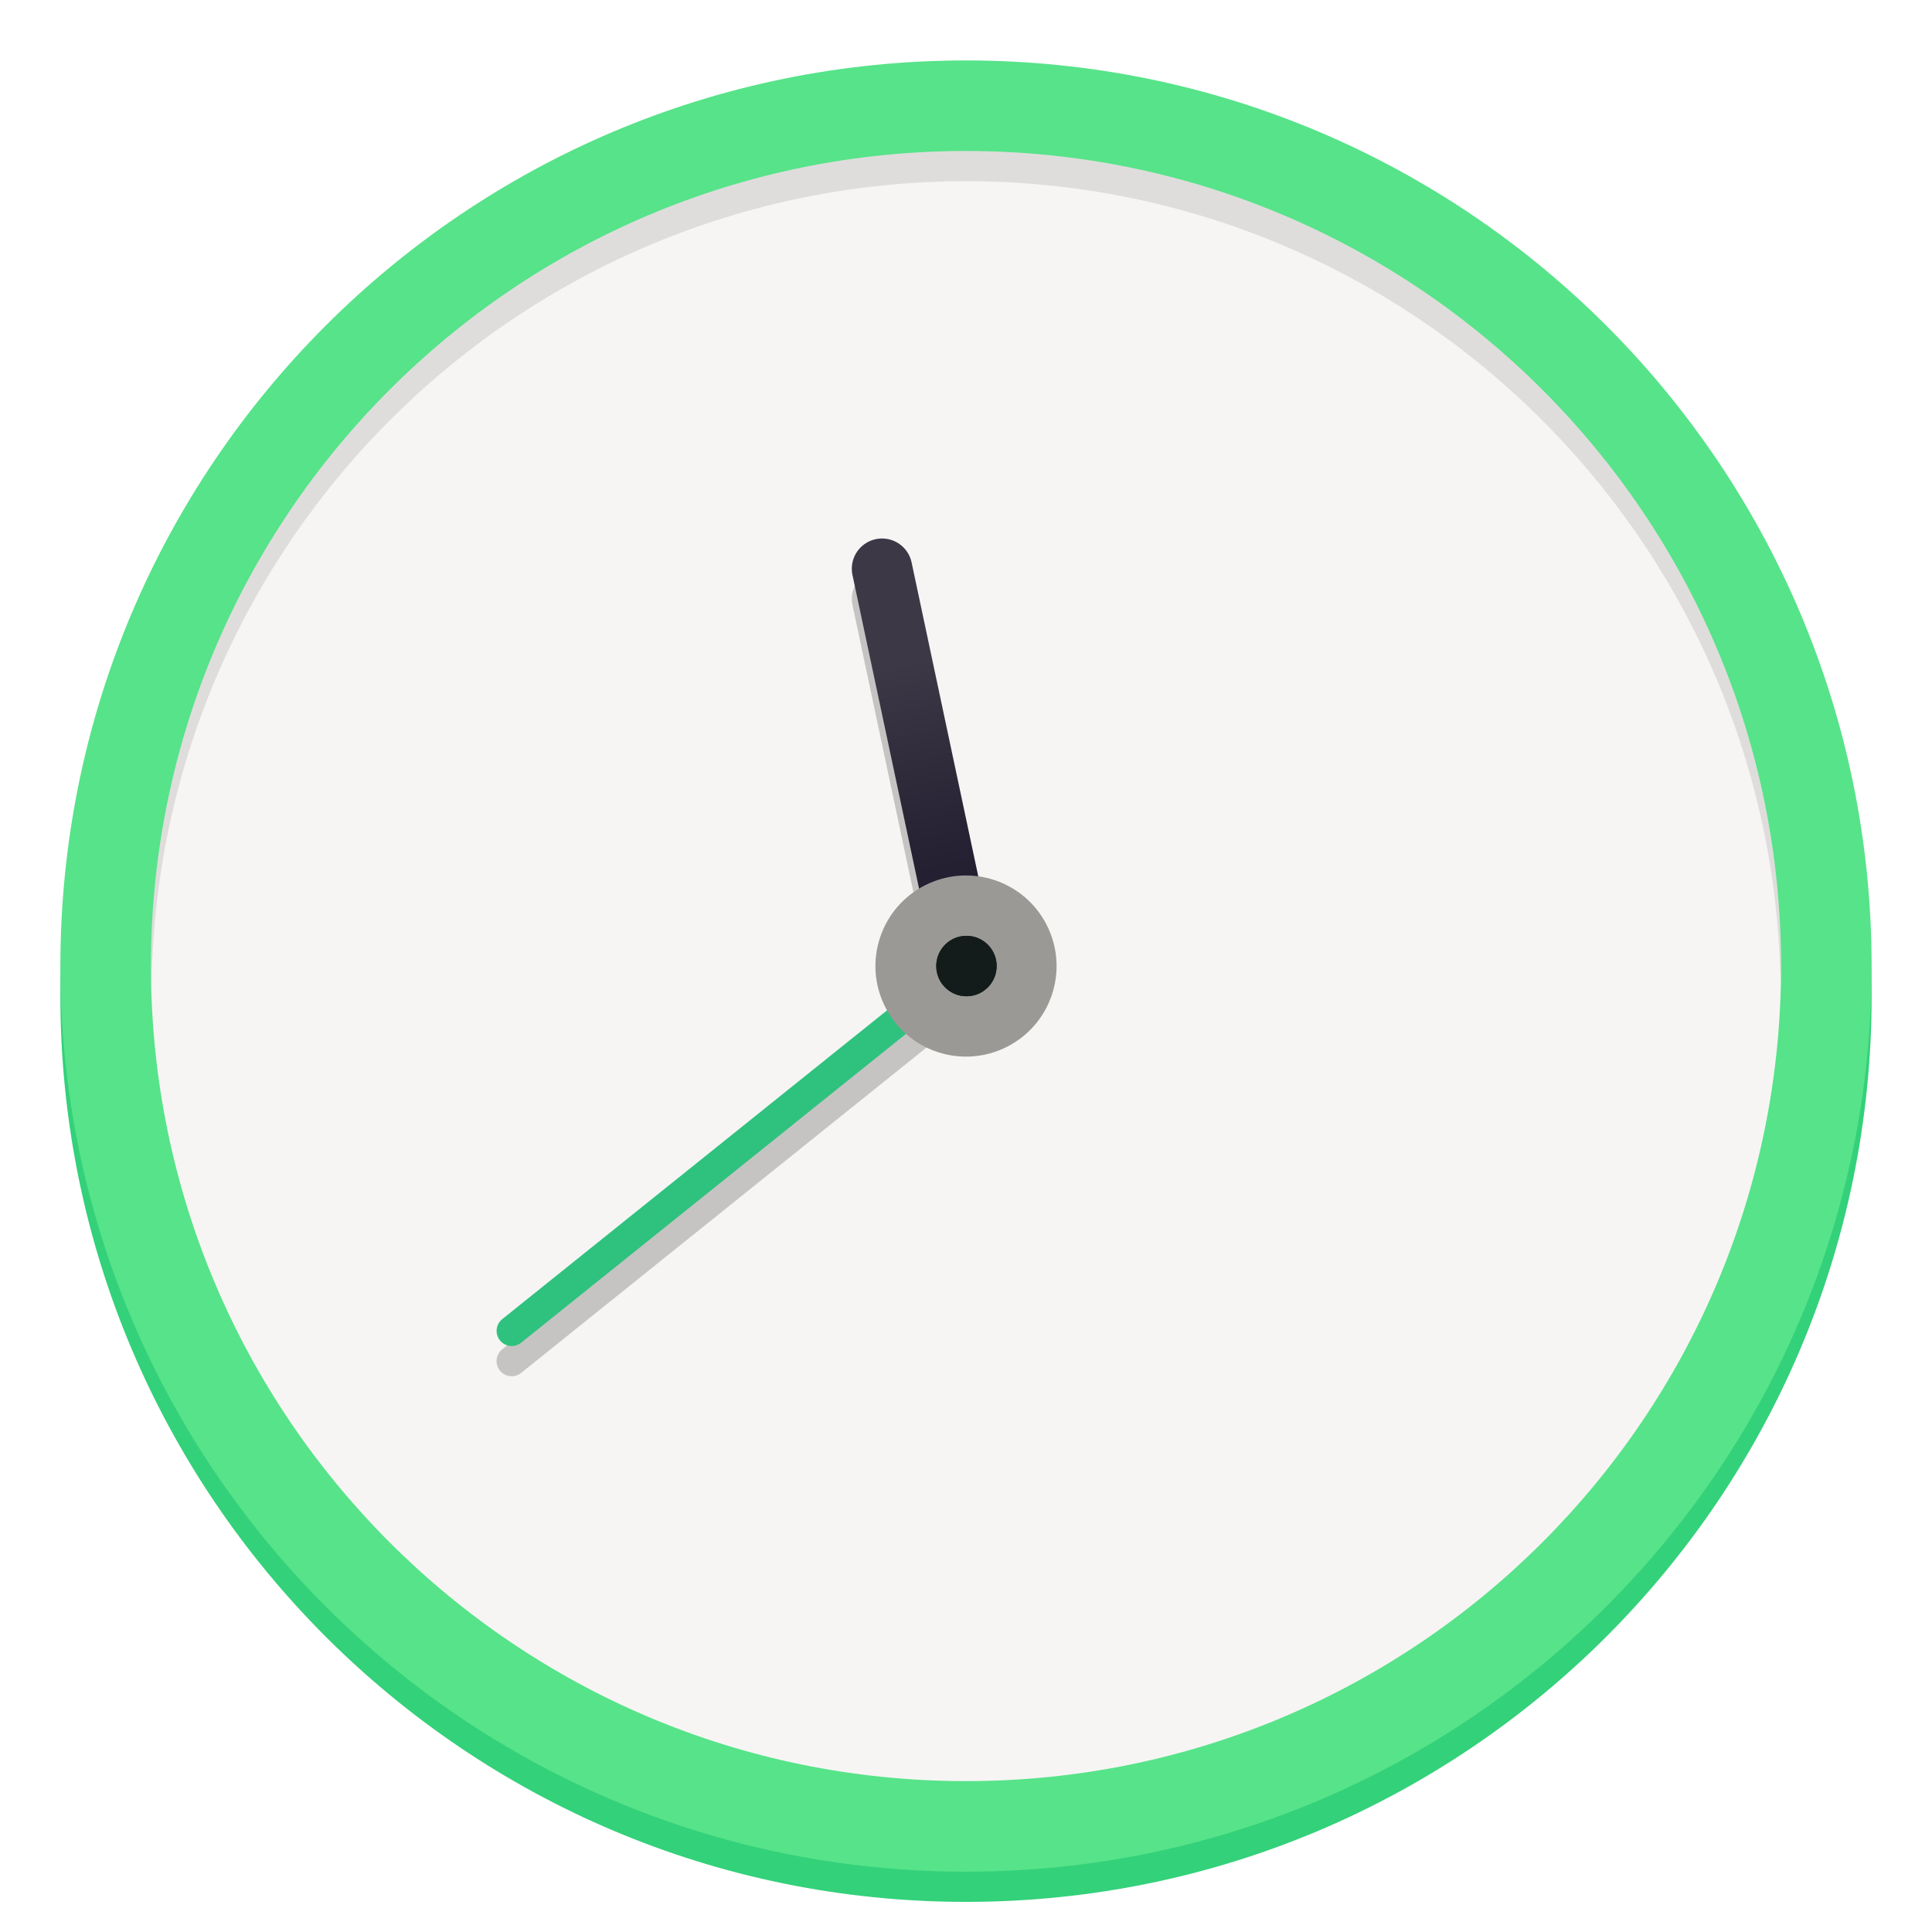
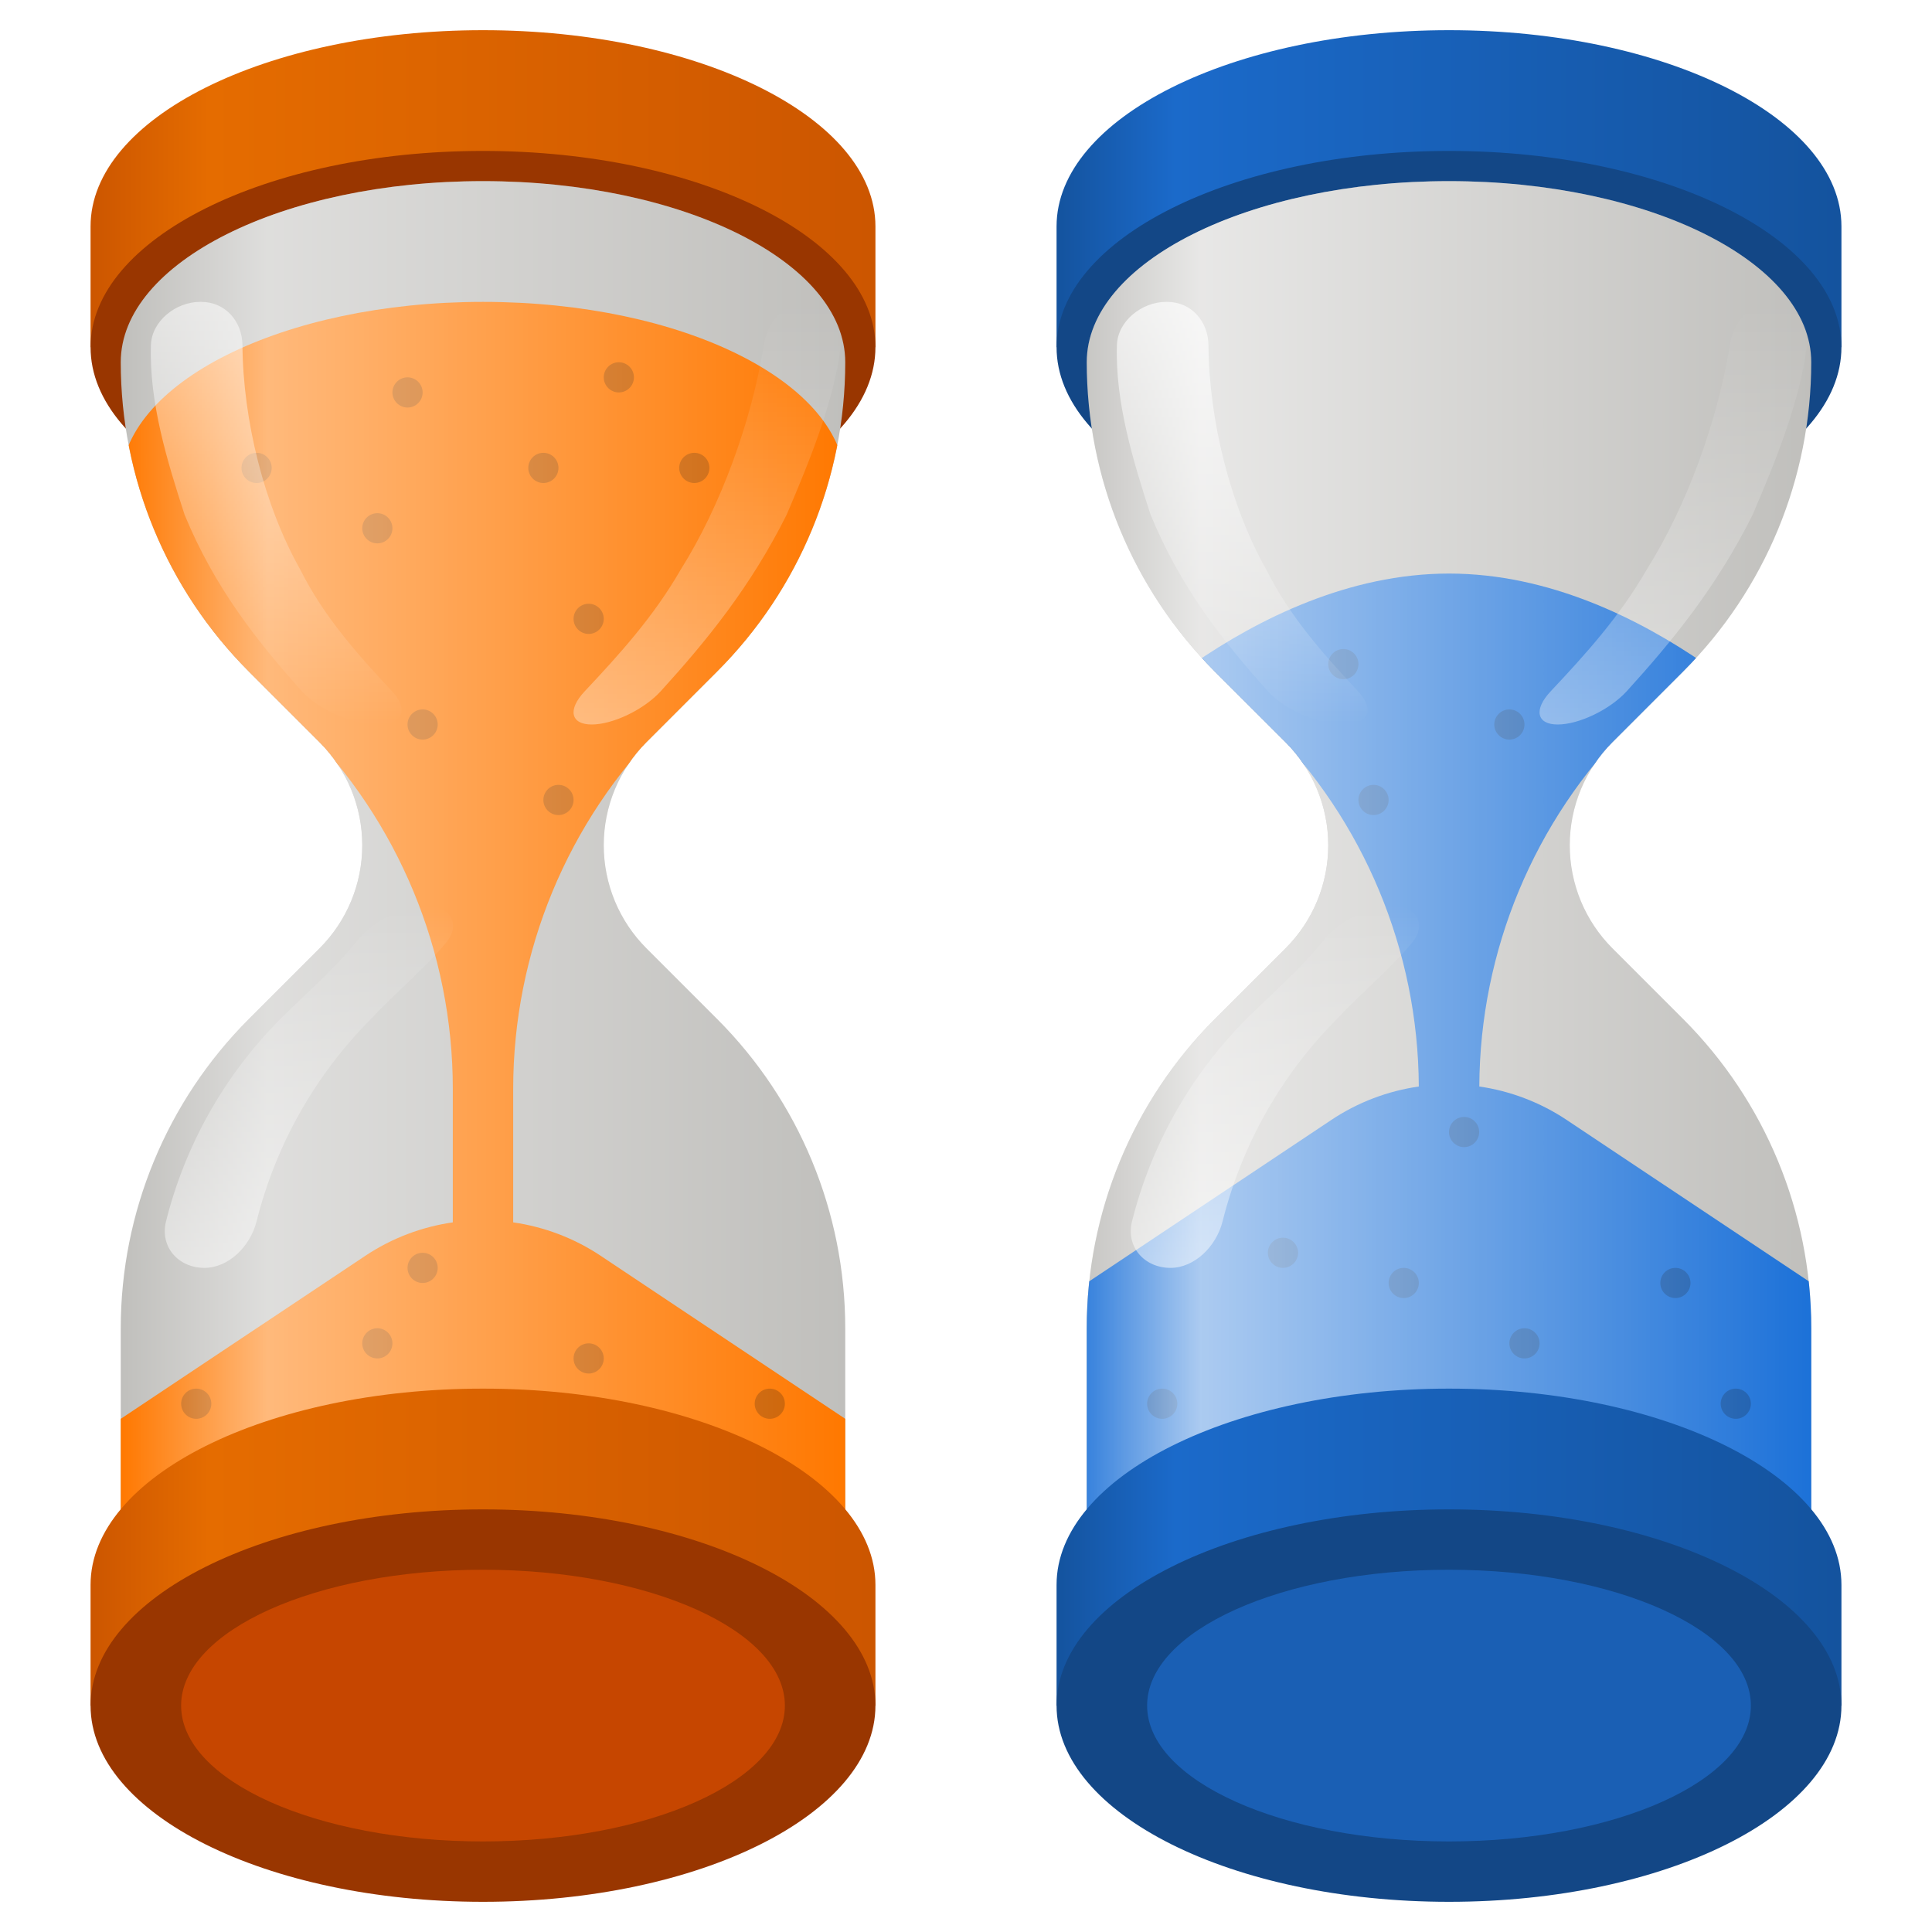
- <svg xmlns="http://www.w3.org/2000/svg" height="128px" viewBox="0 0 128 128" width="128px">
-   <filter id="a" height="100%" width="100%" x="0%" y="0%">
-     <feColorMatrix in="SourceGraphic" type="matrix" values="0 0 0 0 1 0 0 0 0 1 0 0 0 0 1 0 0 0 1 0" />
-   </filter>
-   <mask id="b">
-     <g filter="url(#a)">
-       <rect fill-opacity="0.2" height="128" width="128" />
+ <svg xmlns="http://www.w3.org/2000/svg" xmlns:xlink="http://www.w3.org/1999/xlink" height="128px" viewBox="0 0 128 128" width="128px">
+   <linearGradient id="a" gradientUnits="userSpaceOnUse">
+     <stop offset="0" stop-color="#cc5600" />
+     <stop offset="0.151" stop-color="#e56c00" />
+     <stop offset="1" stop-color="#cc5600" />
+   </linearGradient>
+   <linearGradient id="b" x1="6" x2="58" xlink:href="#a" y1="15" y2="15" />
+   <clipPath id="c">
+     <path d="m 8 20 h 48 v 94 h -48 z m 0 0" />
+   </clipPath>
+   <clipPath id="d">
+     <path d="m 32 12 c -13.254 0 -24 5.371 -24 12 c 0 7.684 3.051 15.051 8.484 20.484 l 4.688 4.688 c 1.812 1.812 2.828 4.266 2.828 6.828 s -1.016 5.016 -2.828 6.828 l -4.688 4.688 c -5.434 5.434 -8.484 12.801 -8.484 20.484 v 26 h 48 v -26 c 0 -7.684 -3.051 -15.051 -8.484 -20.484 l -4.688 -4.688 c -1.812 -1.812 -2.828 -4.266 -2.828 -6.828 s 1.016 -5.016 2.828 -6.828 l 4.688 -4.688 c 5.434 -5.434 8.484 -12.801 8.484 -20.484 c 0 -6.629 -10.746 -12 -24 -12 z m 0 0" />
+   </clipPath>
+   <linearGradient id="e" gradientUnits="userSpaceOnUse" x1="8" x2="56" y1="63" y2="63">
+     <stop offset="0" stop-color="#ffffff" stop-opacity="0" />
+     <stop offset="0.203" stop-color="#ffffff" stop-opacity="0.482" />
+     <stop offset="1" stop-color="#ffffff" stop-opacity="0" />
+   </linearGradient>
+   <linearGradient id="f" gradientTransform="matrix(1 0 0 1.076923 0.020052 -186.7692)" gradientUnits="userSpaceOnUse" x1="18.262" x2="18.262" y1="192" y2="218">
+     <stop offset="0" stop-color="#ffffff" stop-opacity="0.537" />
+     <stop offset="1" stop-color="#ffffff" stop-opacity="0" />
+   </linearGradient>
+   <linearGradient id="g" gradientUnits="userSpaceOnUse">
+     <stop offset="0" stop-color="#ffffff" stop-opacity="0.498" />
+     <stop offset="1" stop-color="#ffffff" stop-opacity="0" />
+   </linearGradient>
+   <linearGradient id="h" x1="20.467" x2="20.467" xlink:href="#g" y1="84" y2="60" />
+   <linearGradient id="i" gradientUnits="userSpaceOnUse">
+     <stop offset="0" stop-color="#ffffff" stop-opacity="0.353" />
+     <stop offset="1" stop-color="#ffffff" stop-opacity="0" />
+   </linearGradient>
+   <linearGradient id="j" gradientTransform="matrix(-0.843082 0 -0.164943 1.076923 96.23744 -186.7692)" x1="18.262" x2="18.262" xlink:href="#i" y1="218" y2="192" />
+   <linearGradient id="k" x1="6" x2="58" xlink:href="#a" y1="105" y2="105" />
+   <linearGradient id="l" gradientUnits="userSpaceOnUse">
+     <stop offset="0" stop-color="#14539e" />
+     <stop offset="0.151" stop-color="#1b6aca" />
+     <stop offset="1" stop-color="#14539e" />
+   </linearGradient>
+   <linearGradient id="m" x1="70" x2="122" xlink:href="#l" y1="15" y2="15" />
+   <clipPath id="n">
+     <path d="m 72 38 h 48 v 76 h -48 z m 0 0" />
+   </clipPath>
+   <clipPath id="o">
+     <path d="m 96 12 c 13.254 0 24 5.371 24 12 c 0 7.684 -3.051 15.051 -8.484 20.484 l -4.688 4.688 c -1.812 1.812 -2.828 4.266 -2.828 6.828 s 1.016 5.016 2.828 6.828 l 4.688 4.688 c 5.434 5.434 8.484 12.801 8.484 20.484 v 26 h -48 v -26 c 0 -7.684 3.051 -15.051 8.484 -20.484 l 4.688 -4.688 c 1.812 -1.812 2.828 -4.266 2.828 -6.828 s -1.016 -5.016 -2.828 -6.828 l -4.688 -4.688 c -5.434 -5.434 -8.484 -12.801 -8.484 -20.484 c 0 -6.629 10.746 -12 24 -12 z m 0 0" />
+   </clipPath>
+   <linearGradient id="p" gradientUnits="userSpaceOnUse" x1="72" x2="120" y1="63" y2="63">
+     <stop offset="0" stop-color="#ffffff" stop-opacity="0.122" />
+     <stop offset="0.157" stop-color="#ffffff" stop-opacity="0.631" />
+     <stop offset="1" stop-color="#ffffff" stop-opacity="0" />
+   </linearGradient>
+   <linearGradient id="q" gradientTransform="matrix(1 0 0 1.076923 64.02005 -186.7692)" gradientUnits="userSpaceOnUse" x1="18.262" x2="18.262" y1="192" y2="218">
+     <stop offset="0" stop-color="#ffffff" stop-opacity="0.667" />
+     <stop offset="1" stop-color="#ffffff" stop-opacity="0" />
+   </linearGradient>
+   <linearGradient id="r" x1="84.467" x2="84.467" xlink:href="#g" y1="84" y2="60" />
+   <linearGradient id="s" gradientTransform="matrix(-0.843082 0 -0.164943 1.076923 160.2374 -186.7692)" x1="18.262" x2="18.262" xlink:href="#i" y1="218" y2="192" />
+   <linearGradient id="t" x1="70" x2="122" xlink:href="#l" y1="105" y2="105" />
+   <path d="m 32 2 c -14.359 0 -26 5.82 -26 13 v 8 h 5.523 c 4.922 3.152 12.477 4.996 20.477 5 c 8 -0.004 15.555 -1.848 20.477 -5 h 5.523 v -8 c 0 -7.18 -11.641 -13 -26 -13 z m 0 0" fill="url(#b)" />
+   <path d="m 58 23 c 0 7.18 -11.641 13 -26 13 s -26 -5.82 -26 -13 s 11.641 -13 26 -13 s 26 5.82 26 13 z m 0 0" fill="#993600" />
+   <path d="m 32 12 c -13.254 0 -24 5.371 -24 12 c 0 7.684 3.051 15.051 8.484 20.484 l 4.688 4.688 c 1.812 1.812 2.828 4.266 2.828 6.828 s -1.016 5.016 -2.828 6.828 l -4.688 4.688 c -5.434 5.434 -8.484 12.801 -8.484 20.484 v 26 h 48 v -26 c 0 -7.684 -3.051 -15.051 -8.484 -20.484 l -4.688 -4.688 c -1.812 -1.812 -2.828 -4.266 -2.828 -6.828 s 1.016 -5.016 2.828 -6.828 l 4.688 -4.688 c 5.434 -5.434 8.484 -12.801 8.484 -20.484 c 0 -6.629 -10.746 -12 -24 -12 z m 0 0" fill="#c0bfbc" />
+   <g clip-path="url(#c)">
+     <g clip-path="url(#d)">
+       <path d="m 32 20 c -13.254 0 -24 5.371 -24 12 v 16 h 12 c 6.402 6.402 10 15.086 10 24.145 v 8.84 c -2.035 0.293 -4.023 1.031 -5.809 2.223 l -16.191 10.793 v 20 h 48 v -20 l -16.191 -10.793 c -1.785 -1.191 -3.773 -1.93 -5.809 -2.223 v -8.84 c 0 -9.059 3.598 -17.742 10 -24.145 h 12 v -16 c 0 -6.629 -10.746 -12 -24 -12 z m 0 0" fill="#ff7800" />
    </g>
-   </mask>
-   <clipPath id="c">
-     <rect height="152" width="192" />
-   </clipPath>
-   <linearGradient id="d" gradientTransform="matrix(1.992299 0.208025 -0.208025 1.992299 -3081.41 -1735.87)" gradientUnits="userSpaceOnUse" x1="1660.857" x2="1662.99" y1="806.297" y2="812.882">
-     <stop offset="0" stop-color="#3d3846" />
-     <stop offset="1" stop-color="#241f31" />
-   </linearGradient>
-   <mask id="e">
-     <g filter="url(#a)">
-       <rect fill-opacity="0.1" height="128" width="128" />
+   </g>
+   <g fill-opacity="0.2">
+     <path d="m 18 31 c 0 0.551 -0.449 1 -1 1 s -1 -0.449 -1 -1 s 0.449 -1 1 -1 s 1 0.449 1 1 z m 0 0" />
+     <path d="m 26 35 c 0 0.551 -0.449 1 -1 1 s -1 -0.449 -1 -1 s 0.449 -1 1 -1 s 1 0.449 1 1 z m 0 0" />
+     <path d="m 37 31 c 0 0.551 -0.449 1 -1 1 s -1 -0.449 -1 -1 s 0.449 -1 1 -1 s 1 0.449 1 1 z m 0 0" />
+     <path d="m 28 26 c 0 0.551 -0.449 1 -1 1 s -1 -0.449 -1 -1 s 0.449 -1 1 -1 s 1 0.449 1 1 z m 0 0" />
+     <path d="m 40 41 c 0 0.551 -0.449 1 -1 1 s -1 -0.449 -1 -1 s 0.449 -1 1 -1 s 1 0.449 1 1 z m 0 0" />
+     <path d="m 47 31 c 0 0.551 -0.449 1 -1 1 s -1 -0.449 -1 -1 s 0.449 -1 1 -1 s 1 0.449 1 1 z m 0 0" />
+     <path d="m 42 25 c 0 0.551 -0.449 1 -1 1 s -1 -0.449 -1 -1 s 0.449 -1 1 -1 s 1 0.449 1 1 z m 0 0" />
+     <path d="m 29 48 c 0 0.551 -0.449 1 -1 1 s -1 -0.449 -1 -1 s 0.449 -1 1 -1 s 1 0.449 1 1 z m 0 0" />
+     <path d="m 38 53 c 0 0.551 -0.449 1 -1 1 s -1 -0.449 -1 -1 s 0.449 -1 1 -1 s 1 0.449 1 1 z m 0 0" />
+     <path d="m 29 84 c 0 0.551 -0.449 1 -1 1 s -1 -0.449 -1 -1 s 0.449 -1 1 -1 s 1 0.449 1 1 z m 0 0" />
+     <path d="m 40 90 c 0 0.551 -0.449 1 -1 1 s -1 -0.449 -1 -1 s 0.449 -1 1 -1 s 1 0.449 1 1 z m 0 0" />
+     <path d="m 26 89 c 0 0.551 -0.449 1 -1 1 s -1 -0.449 -1 -1 s 0.449 -1 1 -1 s 1 0.449 1 1 z m 0 0" />
+     <path d="m 52 93 c 0 0.551 -0.449 1 -1 1 s -1 -0.449 -1 -1 s 0.449 -1 1 -1 s 1 0.449 1 1 z m 0 0" />
+     <path d="m 14 93 c 0 0.551 -0.449 1 -1 1 s -1 -0.449 -1 -1 s 0.449 -1 1 -1 s 1 0.449 1 1 z m 0 0" />
+   </g>
+   <path d="m 32 12 c -13.254 0 -24 5.371 -24 12 c 0 7.684 3.051 15.051 8.484 20.484 l 4.688 4.688 c 1.812 1.812 2.828 4.266 2.828 6.828 s -1.016 5.016 -2.828 6.828 l -4.688 4.688 c -5.434 5.434 -8.484 12.801 -8.484 20.484 v 26 h 48 v -26 c 0 -7.684 -3.051 -15.051 -8.484 -20.484 l -4.688 -4.688 c -1.812 -1.812 -2.828 -4.266 -2.828 -6.828 s 1.016 -5.016 2.828 -6.828 l 4.688 -4.688 c 5.434 -5.434 8.484 -12.801 8.484 -20.484 c 0 -6.629 -10.746 -12 -24 -12 z m 0 0" fill="url(#e)" />
+   <path d="m 10 22.852 c -0.125 3.816 1.086 7.723 2.227 11.242 c 1.969 4.797 4.793 8.383 7.766 11.695 c 1.105 1.234 3.371 2.211 5.027 2.211 s 2.086 -0.984 0.957 -2.195 c -2.285 -2.449 -4.523 -4.949 -6.074 -8.051 c -2.41 -4.258 -3.801 -9.938 -3.84 -14.879 c -0.012 -1.59 -1.141 -2.875 -2.734 -2.875 h -0.078 c -1.59 0 -3.199 1.266 -3.25 2.852 z m 0 0" fill="url(#f)" />
+   <path d="m 23.539 62.473 c -1.441 1.801 -3.246 3.32 -4.969 5.043 c -3.699 3.715 -6.305 8.352 -7.57 13.398 c -0.422 1.684 0.809 3.086 2.547 3.086 c 1.578 0 3.031 -1.402 3.453 -3.086 c 1.266 -5.047 3.871 -9.684 7.57 -13.398 c 1.531 -1.66 3.496 -3.266 4.973 -5.047 c 1.039 -1.246 0.273 -2.469 -1.355 -2.469 h -0.102 c -1.629 0 -3.531 1.203 -4.547 2.473 z m 0 0" fill="url(#h)" />
+   <path d="m 55.719 22.852 c -0.48 3.816 -2.098 7.723 -3.598 11.242 c -2.395 4.797 -5.328 8.383 -8.34 11.695 c -1.125 1.234 -3.18 2.211 -4.578 2.211 s -1.609 -0.984 -0.469 -2.195 c 2.301 -2.449 4.57 -4.949 6.355 -8.051 c 2.684 -4.258 4.727 -9.938 5.512 -14.879 c 0.254 -1.59 1.406 -2.875 2.746 -2.875 h 0.066 c 1.344 0 2.504 1.266 2.305 2.852 z m 0 0" fill="url(#j)" />
+   <path d="m 32 92 c -14.359 0 -26 5.82 -26 13 v 8 h 5.523 c 4.922 3.152 12.477 4.996 20.477 5 c 8 -0.004 15.555 -1.848 20.477 -5 h 5.523 v -8 c 0 -7.18 -11.641 -13 -26 -13 z m 0 0" fill="url(#k)" />
+   <path d="m 58 113 c 0 7.18 -11.641 13 -26 13 s -26 -5.82 -26 -13 s 11.641 -13 26 -13 s 26 5.82 26 13 z m 0 0" fill="#993600" />
+   <path d="m 47.871 112.988 c -0.996 4.004 -7.801 7.012 -15.871 7.012 c -8.062 0 -14.863 -3 -15.871 -7 c -0.082 0.332 -0.129 0.664 -0.129 1 c 0 4.418 7.164 8 16 8 s 16 -3.582 16 -8 c 0 -0.34 -0.043 -0.676 -0.129 -1.012 z m 0 0" fill="#993600" fill-opacity="0.502" />
+   <path d="m 52 113 c 0 4.969 -8.953 9 -20 9 s -20 -4.031 -20 -9 s 8.953 -9 20 -9 s 20 4.031 20 9 z m 0 0" fill="#c64600" />
+   <path d="m 96 2 c -14.359 0 -26 5.82 -26 13 v 8 h 5.523 c 4.922 3.152 12.477 4.996 20.477 5 c 8 -0.004 15.555 -1.848 20.477 -5 h 5.523 v -8 c 0 -7.18 -11.641 -13 -26 -13 z m 0 0" fill="url(#m)" />
+   <path d="m 122 23 c 0 7.18 -11.641 13 -26 13 s -26 -5.82 -26 -13 s 11.641 -13 26 -13 s 26 5.82 26 13 z m 0 0" fill="#134786" />
+   <path d="m 96 12 c -13.254 0 -24 5.371 -24 12 c 0 7.684 3.051 15.051 8.484 20.484 l 4.688 4.688 c 1.812 1.812 2.828 4.266 2.828 6.828 s -1.016 5.016 -2.828 6.828 l -4.688 4.688 c -5.434 5.434 -8.484 12.801 -8.484 20.484 v 26 h 48 v -26 c 0 -7.684 -3.051 -15.051 -8.484 -20.484 l -4.688 -4.688 c -1.812 -1.812 -2.828 -4.266 -2.828 -6.828 s 1.016 -5.016 2.828 -6.828 l 4.688 -4.688 c 5.434 -5.434 8.484 -12.801 8.484 -20.484 c 0 -6.629 -10.746 -12 -24 -12 z m 0 0" fill="#c0bfbc" />
+   <g clip-path="url(#n)">
+     <g clip-path="url(#o)">
+       <path d="m 96 38 c -13.254 0 -24 12 -24 12 v 2 h 10 v -4 h 2 c 6.363 6.363 9.957 14.984 10 23.984 c -2.039 0.293 -4.023 1.031 -5.809 2.223 l -16.191 10.793 v 29 h 48 v -29 l -16.191 -10.793 c -1.781 -1.188 -3.766 -1.93 -5.801 -2.223 c 0.039 -9 3.629 -17.617 9.992 -23.984 h 2 v 4 h 10 v -2 s -10.746 -12 -24 -12 z m 8.883 14 v 4 h 1.117 v -4 z m 0 0" fill="#1c71d8" />
    </g>
-   </mask>
-   <clipPath id="f">
-     <rect height="152" width="192" />
-   </clipPath>
-   <path d="m 124 66.004 c 0 33.137 -26.863 60 -60 60 s -60 -26.863 -60 -60 c 0 -33.137 26.863 -60 60 -60 s 60 26.863 60 60 z m 0 0" fill="#33d17a" />
-   <path d="m 64 8.004 c 30.93 0 56 25.07 56 56 v 2 c 0 30.926 -25.07 56 -56 56 c -30.926 0 -56 -25.074 -56 -56 v -2 c 0 -30.93 25.074 -56 56 -56 z m 0 0" fill="#d5d3cf" />
-   <path d="m 124 64.004 c 0 33.137 -26.863 60 -60 60 s -60 -26.863 -60 -60 c 0 -33.137 26.863 -60 60 -60 s 60 26.863 60 60 z m 0 0" fill="#57e389" />
-   <path d="m 118 64.004 c 0 29.82 -24.176 54 -54 54 s -54 -24.18 -54 -54 c 0 -29.824 24.176 -54 54 -54 s 54 24.176 54 54 z m 0 0" fill="#f6f5f4" />
-   <g clip-path="url(#c)" mask="url(#b)" transform="matrix(1 0 0 1 -8 -16)">
-     <path d="m 66.648 53.688 c -0.211 -0.023 -0.422 -0.012 -0.625 0.031 c -1.082 0.23 -1.773 1.293 -1.543 2.375 l 5.562 26.211 l -28.766 23.09 c -0.434 0.348 -0.504 0.977 -0.156 1.41 c 0.348 0.43 0.977 0.5 1.41 0.152 l 28.781 -23.102 c 0.359 0.145 0.75 0.18 1.129 0.105 c 0.52 -0.109 0.977 -0.422 1.266 -0.871 c 0.289 -0.445 0.391 -0.988 0.281 -1.508 l -5.59 -26.32 c -0.184 -0.848 -0.887 -1.484 -1.75 -1.574 z m 0 0" fill-rule="evenodd" />
  </g>
-   <path d="m 64.027 236 l -5.59 -26.32" fill="#c0bfbc" fill-rule="evenodd" stroke="url(#d)" stroke-linecap="round" stroke-width="4.006" transform="matrix(1 0 0 1 0 -172)" />
-   <path d="m 64.027 64 l -30.125 24.176" fill="none" stroke="#2ec27e" stroke-linecap="round" stroke-width="2.003" />
-   <path d="m 69.48 61.559 c 1.348 3.027 -0.008 6.574 -3.035 7.922 c -3.027 1.352 -6.574 -0.008 -7.926 -3.035 c -1.348 -3.023 0.012 -6.574 3.035 -7.922 c 3.027 -1.352 6.574 0.008 7.926 3.035 z m 0 0" fill="#9a9996" />
-   <path d="m 66.031 64.004 c 0 1.105 -0.895 2 -2 2 c -1.109 0 -2.004 -0.895 -2.004 -2 c 0 -1.109 0.895 -2.004 2.004 -2.004 c 1.105 0 2 0.895 2 2.004 z m 0 0" fill="#131c1a" />
-   <path d="m 66.031 64.004 c 0 1.102 -0.898 2 -2 2 c -1.105 0 -2 -0.898 -2 -2 c 0 -1.105 0.895 -2 2 -2 c 1.102 0 2 0.895 2 2 z m 0 0" fill="#131c1a" />
-   <g clip-path="url(#f)" mask="url(#e)" transform="matrix(1 0 0 1 -8 -16)">
-     <path d="m 72 26.004 c -29.824 0 -54 24.176 -54 54 c 0.012 0.391 0.023 0.781 0.043 1.168 c 0.453 -29.48 24.473 -53.148 53.957 -53.168 c 29.355 0.016 53.32 23.477 53.957 52.828 c 0.02 -0.277 0.031 -0.555 0.043 -0.828 c 0 -29.824 -24.176 -54 -54 -54 z m 0 0" />
-   </g>
+   <path d="m 88 44 c 0 0.551 0.449 1 1 1 s 1 -0.449 1 -1 s -0.449 -1 -1 -1 s -1 0.449 -1 1 z m 0 0" fill-opacity="0.2" />
+   <path d="m 99 48 c 0 0.551 0.449 1 1 1 s 1 -0.449 1 -1 s -0.449 -1 -1 -1 s -1 0.449 -1 1 z m 0 0" fill-opacity="0.2" />
+   <path d="m 90 53 c 0 0.551 0.449 1 1 1 s 1 -0.449 1 -1 s -0.449 -1 -1 -1 s -1 0.449 -1 1 z m 0 0" fill-opacity="0.2" />
+   <path d="m 84 83 c 0 0.551 0.449 1 1 1 s 1 -0.449 1 -1 s -0.449 -1 -1 -1 s -1 0.449 -1 1 z m 0 0" fill-opacity="0.2" />
+   <path d="m 110 85 c 0 0.551 0.449 1 1 1 s 1 -0.449 1 -1 s -0.449 -1 -1 -1 s -1 0.449 -1 1 z m 0 0" fill-opacity="0.2" />
+   <path d="m 96 75 c 0 0.551 0.449 1 1 1 s 1 -0.449 1 -1 s -0.449 -1 -1 -1 s -1 0.449 -1 1 z m 0 0" fill-opacity="0.2" />
+   <path d="m 92 85 c 0 0.551 0.449 1 1 1 s 1 -0.449 1 -1 s -0.449 -1 -1 -1 s -1 0.449 -1 1 z m 0 0" fill-opacity="0.2" />
+   <path d="m 100 89 c 0 0.551 0.449 1 1 1 s 1 -0.449 1 -1 s -0.449 -1 -1 -1 s -1 0.449 -1 1 z m 0 0" fill-opacity="0.2" />
+   <path d="m 76 93 c 0 0.551 0.449 1 1 1 s 1 -0.449 1 -1 s -0.449 -1 -1 -1 s -1 0.449 -1 1 z m 0 0" fill-opacity="0.2" />
+   <path d="m 114 93 c 0 0.551 0.449 1 1 1 s 1 -0.449 1 -1 s -0.449 -1 -1 -1 s -1 0.449 -1 1 z m 0 0" fill-opacity="0.2" />
+   <path d="m 96 12 c -13.254 0 -24 5.371 -24 12 c 0 7.684 3.051 15.051 8.484 20.484 l 4.688 4.688 c 1.812 1.812 2.828 4.266 2.828 6.828 s -1.016 5.016 -2.828 6.828 l -4.688 4.688 c -5.434 5.434 -8.484 12.801 -8.484 20.484 v 26 h 48 v -26 c 0 -7.684 -3.051 -15.051 -8.484 -20.484 l -4.688 -4.688 c -1.812 -1.812 -2.828 -4.266 -2.828 -6.828 s 1.016 -5.016 2.828 -6.828 l 4.688 -4.688 c 5.434 -5.434 8.484 -12.801 8.484 -20.484 c 0 -6.629 -10.746 -12 -24 -12 z m 0 0" fill="url(#p)" />
+   <path d="m 74 22.852 c -0.125 3.816 1.086 7.723 2.227 11.242 c 1.969 4.797 4.793 8.383 7.766 11.695 c 1.105 1.234 3.371 2.211 5.027 2.211 s 2.086 -0.984 0.957 -2.195 c -2.285 -2.449 -4.523 -4.949 -6.074 -8.051 c -2.41 -4.258 -3.801 -9.938 -3.84 -14.879 c -0.012 -1.59 -1.141 -2.875 -2.734 -2.875 h -0.078 c -1.59 0 -3.199 1.266 -3.25 2.852 z m 0 0" fill="url(#q)" />
+   <path d="m 87.539 62.473 c -1.441 1.801 -3.246 3.32 -4.969 5.043 c -3.699 3.715 -6.305 8.352 -7.57 13.398 c -0.422 1.684 0.809 3.086 2.547 3.086 c 1.578 0 3.031 -1.402 3.453 -3.086 c 1.266 -5.047 3.871 -9.684 7.57 -13.398 c 1.531 -1.66 3.496 -3.266 4.973 -5.047 c 1.039 -1.246 0.273 -2.469 -1.355 -2.469 h -0.102 c -1.629 0 -3.531 1.203 -4.547 2.473 z m 0 0" fill="url(#r)" />
+   <path d="m 119.719 22.852 c -0.48 3.816 -2.098 7.723 -3.598 11.242 c -2.395 4.797 -5.328 8.383 -8.34 11.695 c -1.125 1.234 -3.18 2.211 -4.578 2.211 s -1.609 -0.984 -0.469 -2.195 c 2.301 -2.449 4.57 -4.949 6.355 -8.051 c 2.684 -4.258 4.727 -9.938 5.512 -14.879 c 0.254 -1.59 1.406 -2.875 2.746 -2.875 h 0.066 c 1.344 0 2.504 1.266 2.305 2.852 z m 0 0" fill="url(#s)" />
+   <path d="m 96 92 c -14.359 0 -26 5.82 -26 13 v 8 h 5.523 c 4.922 3.152 12.477 4.996 20.477 5 c 8 -0.004 15.555 -1.848 20.477 -5 h 5.523 v -8 c 0 -7.18 -11.641 -13 -26 -13 z m 0 0" fill="url(#t)" />
+   <path d="m 122 113 c 0 7.18 -11.641 13 -26 13 s -26 -5.82 -26 -13 s 11.641 -13 26 -13 s 26 5.82 26 13 z m 0 0" fill="#134786" />
+   <path d="m 111.871 112.988 c -0.996 4.004 -7.801 7.012 -15.871 7.012 c -8.062 0 -14.863 -3 -15.871 -7 c -0.082 0.332 -0.129 0.664 -0.129 1 c 0 4.418 7.164 8 16 8 s 16 -3.582 16 -8 c 0 -0.34 -0.043 -0.676 -0.129 -1.012 z m 0 0" fill="#134786" fill-opacity="0.502" />
+   <path d="m 116 113 c 0 4.969 -8.953 9 -20 9 s -20 -4.031 -20 -9 s 8.953 -9 20 -9 s 20 4.031 20 9 z m 0 0" fill="#1a5fb4" />
</svg>
